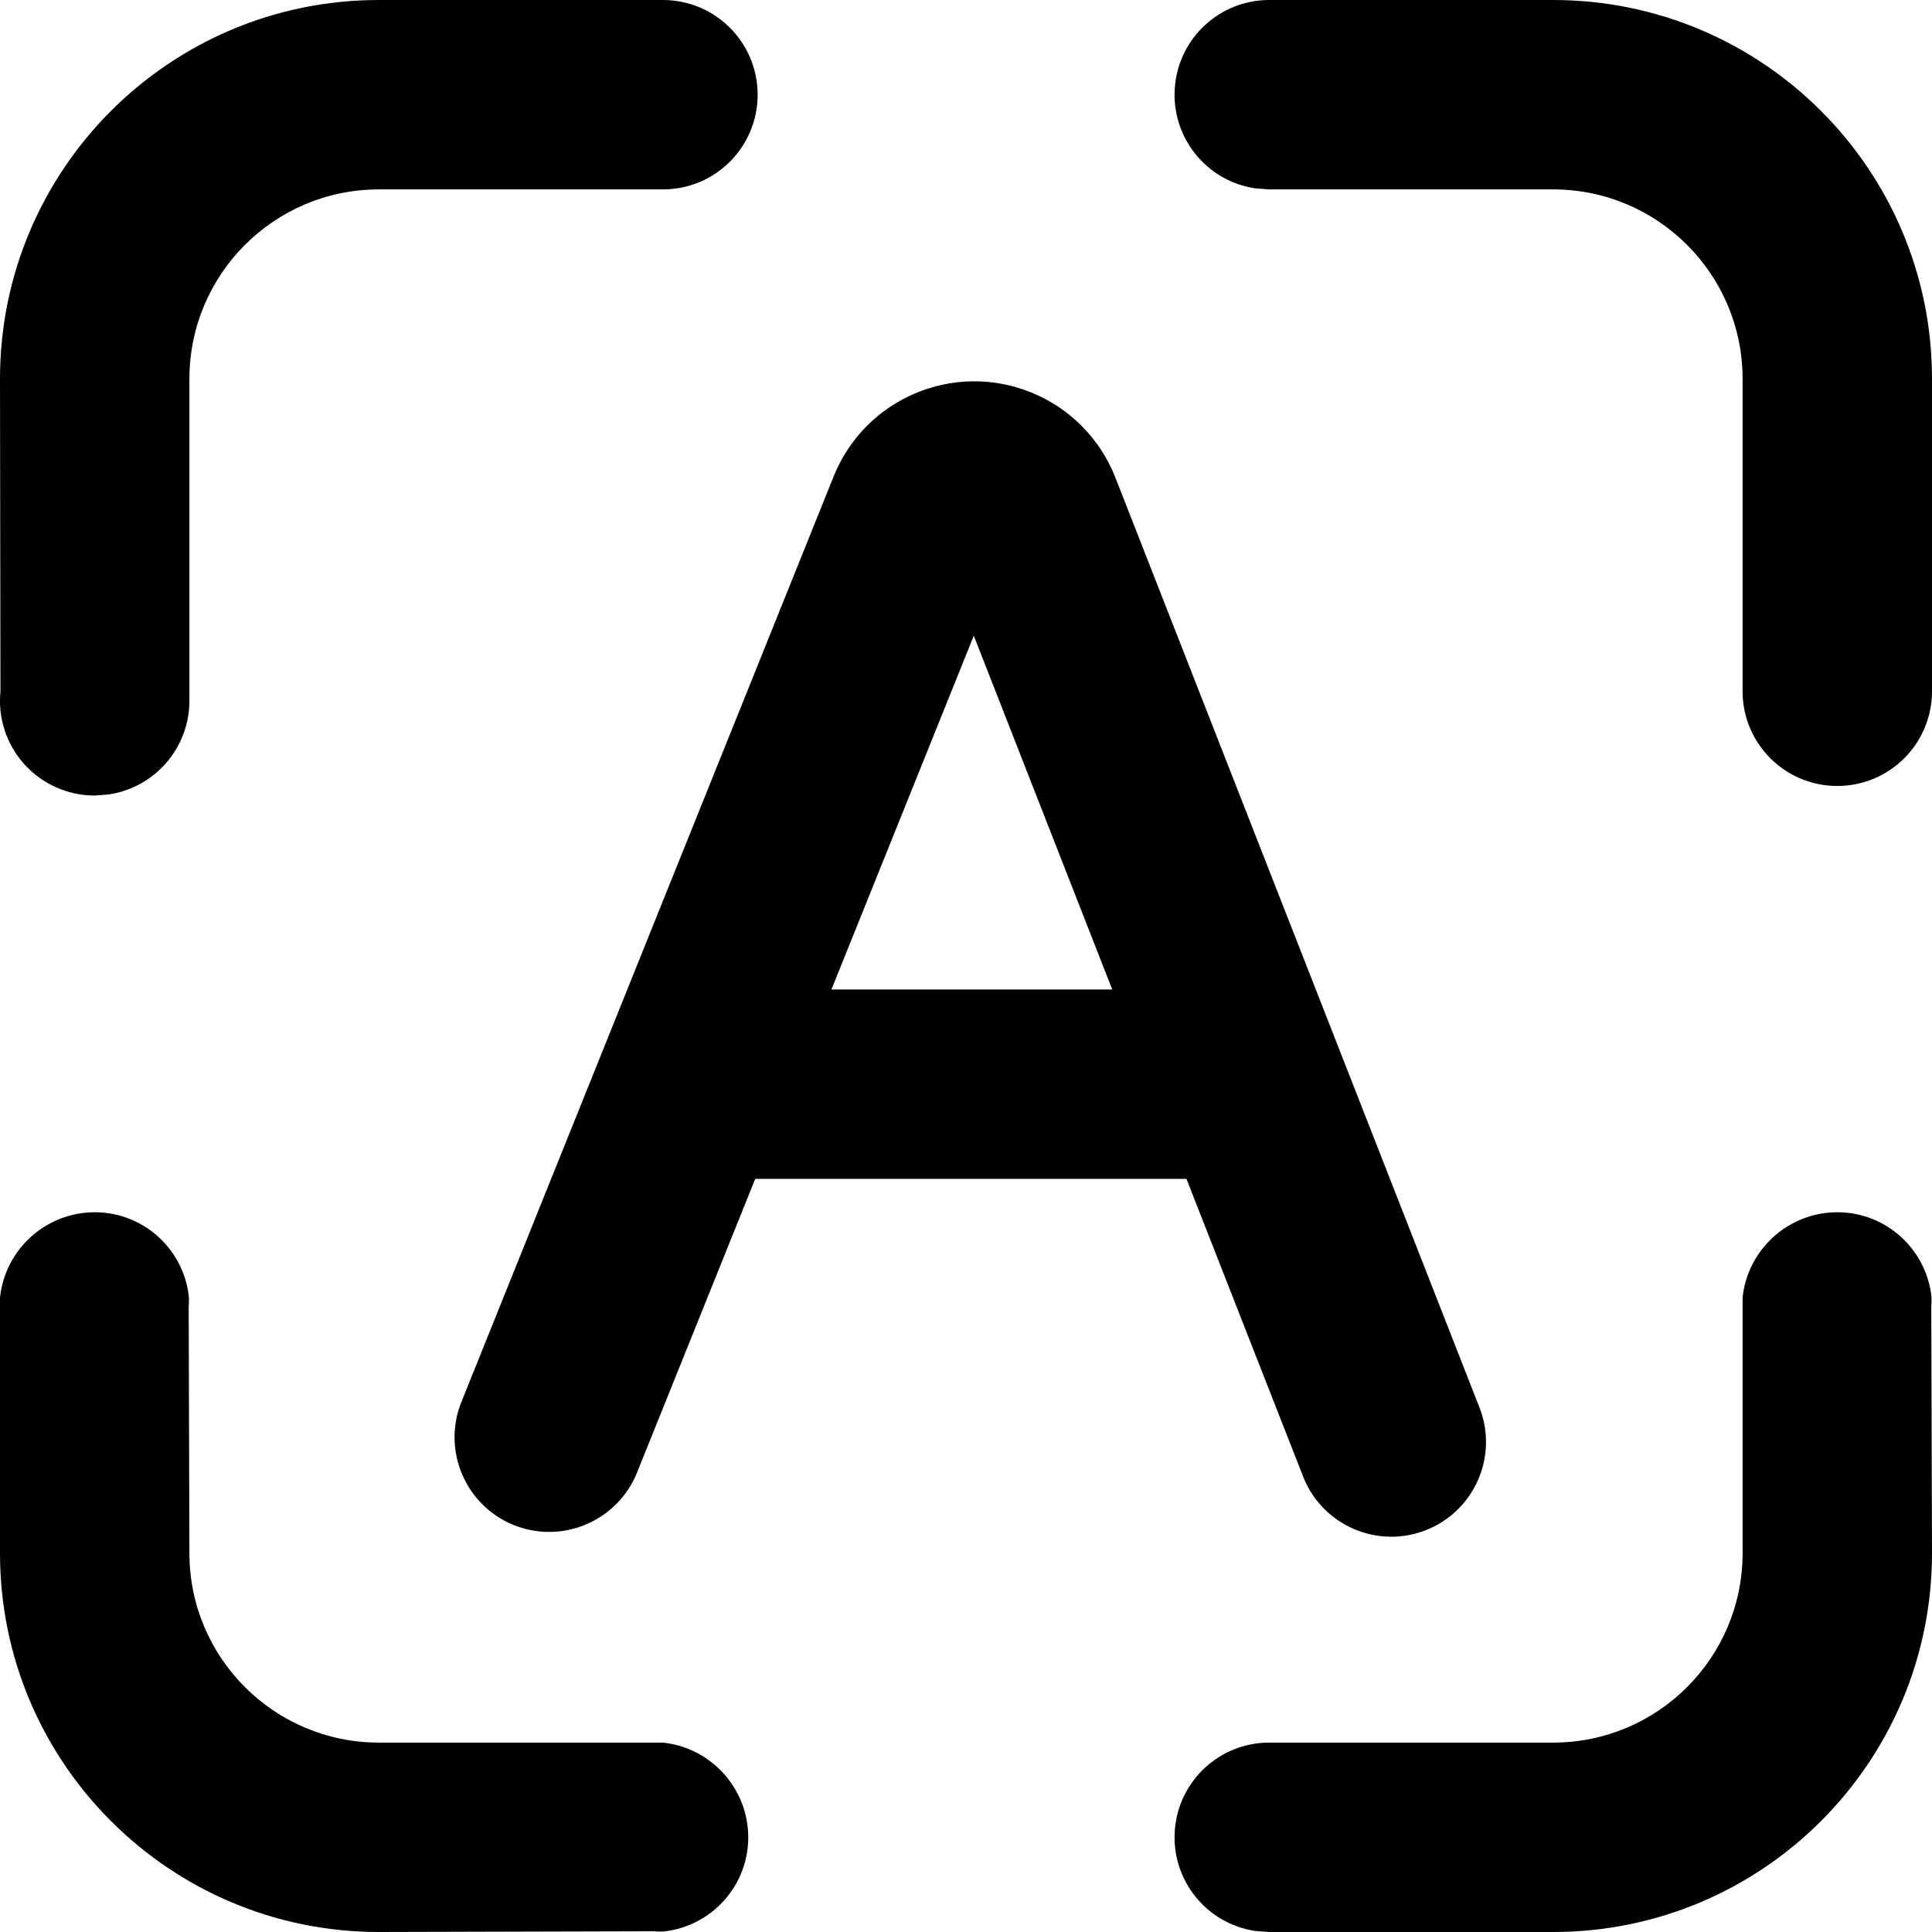
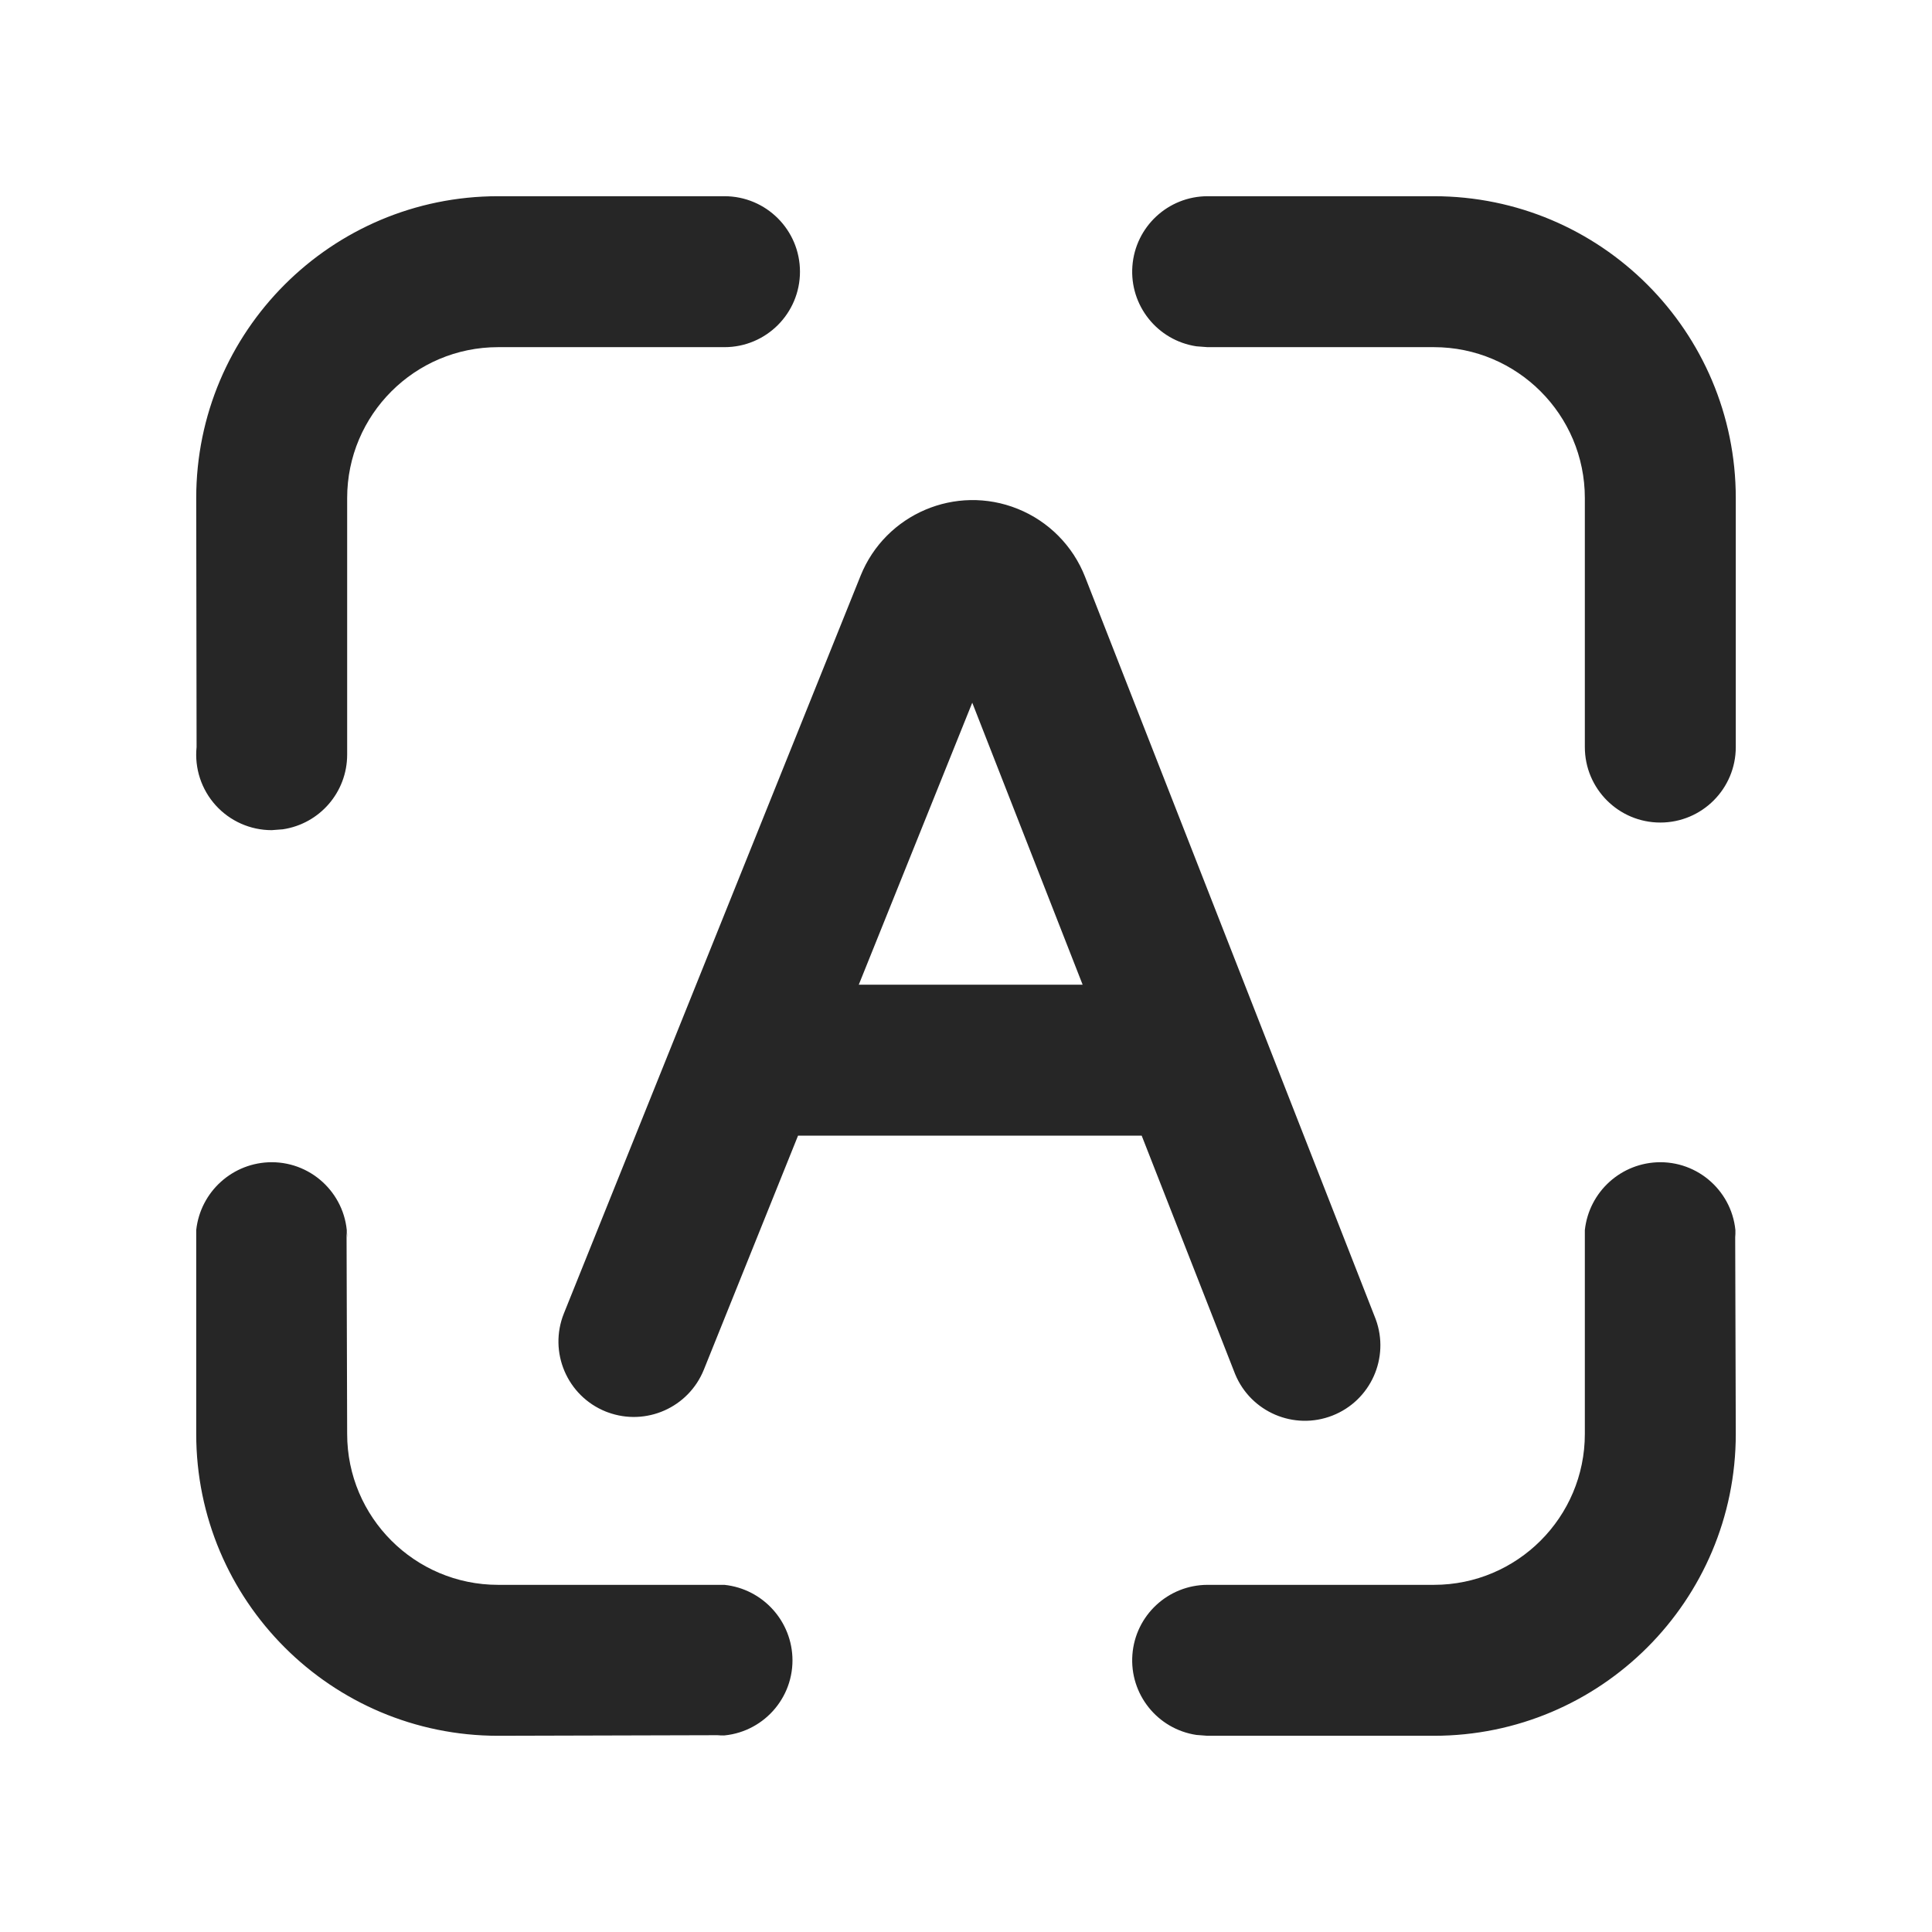
- <svg xmlns="http://www.w3.org/2000/svg" viewBox="0 0 12.75 12.75">
-   <path fill="currentColor" fill-rule="nonzero" d="M.625 8c.345 0 .625.28.625.625l-.005-.063.005 1.688c0 .69.56 1.25 1.25 1.25h1.874a.63.63 0 0 1 .564.625c0 .345-.28.625-.625.625l.061-.005-1.874.005a2.5 2.5 0 0 1-2.5-2.5V8.562A.63.63 0 0 1 .625 8Zm11.5 0c.345 0 .625.28.625.625l-.005-.063.005 1.688a2.5 2.5 0 0 1-2.5 2.5H8.374l-.091-.007a.625.625 0 0 1 .092-1.243h1.875c.69 0 1.25-.56 1.25-1.25V8.562A.63.63 0 0 1 12.125 8ZM6.803 2.589a1 1 0 0 1 .558.563L9.768 9.3a.625.625 0 0 1-1.164.455L7.83 7.78H4.984l-.78 1.938a.625.625 0 0 1-.796.353l-.016-.006a.625.625 0 0 1-.347-.813l2.457-6.109a1 1 0 0 1 1.301-.554Zm-.376 1.605-.94 2.336H7.34l-.914-2.336ZM4.375 0a.625.625 0 0 1 0 1.25H2.5c-.69 0-1.25.56-1.25 1.25v2.125a.625.625 0 0 1-.533.618l-.092.007a.625.625 0 0 1-.622-.688L0 2.5A2.5 2.5 0 0 1 2.5 0h1.875Zm5.875 0a2.5 2.5 0 0 1 2.5 2.5v2.062a.625.625 0 1 1-1.25 0V2.5c0-.69-.56-1.25-1.25-1.25H8.375l-.092-.007A.625.625 0 0 1 8.375 0h1.875Z" />
+ <svg xmlns="http://www.w3.org/2000/svg" viewBox="0 0 16 16">
+   <path fill="#262626" fill-rule="nonzero" d="M2.25 9.625c.345 0 .625.28.625.625l-.005-.063.005 1.688c0 .69.56 1.25 1.25 1.25h1.874a.63.63 0 0 1 .564.625c0 .345-.28.625-.625.625l.061-.005-1.874.005a2.5 2.5 0 0 1-2.5-2.5v-1.688a.63.63 0 0 1 .625-.562Zm11.5 0c.345 0 .625.28.625.625l-.005-.063.005 1.688a2.5 2.5 0 0 1-2.5 2.5H9.999l-.091-.007A.625.625 0 0 1 10 13.125h1.875c.69 0 1.25-.56 1.25-1.25v-1.688a.63.63 0 0 1 .625-.562ZM8.428 4.214a1 1 0 0 1 .558.563l2.407 6.148a.625.625 0 0 1-1.164.455l-.774-1.975H6.609l-.78 1.938a.625.625 0 0 1-.796.353l-.016-.006a.625.625 0 0 1-.347-.813l2.457-6.109a1 1 0 0 1 1.301-.554Zm-.376 1.605-.94 2.336h1.854L8.052 5.82ZM6 1.625a.625.625 0 0 1 0 1.25H4.125c-.69 0-1.25.56-1.25 1.25V6.25a.625.625 0 0 1-.533.618l-.092.007a.625.625 0 0 1-.622-.688l-.003-2.062a2.5 2.5 0 0 1 2.5-2.5H6Zm5.875 0a2.5 2.5 0 0 1 2.5 2.5v2.062a.625.625 0 1 1-1.25 0V4.125c0-.69-.56-1.25-1.25-1.25H10l-.092-.007A.625.625 0 0 1 10 1.625h1.875Z" />
</svg>
